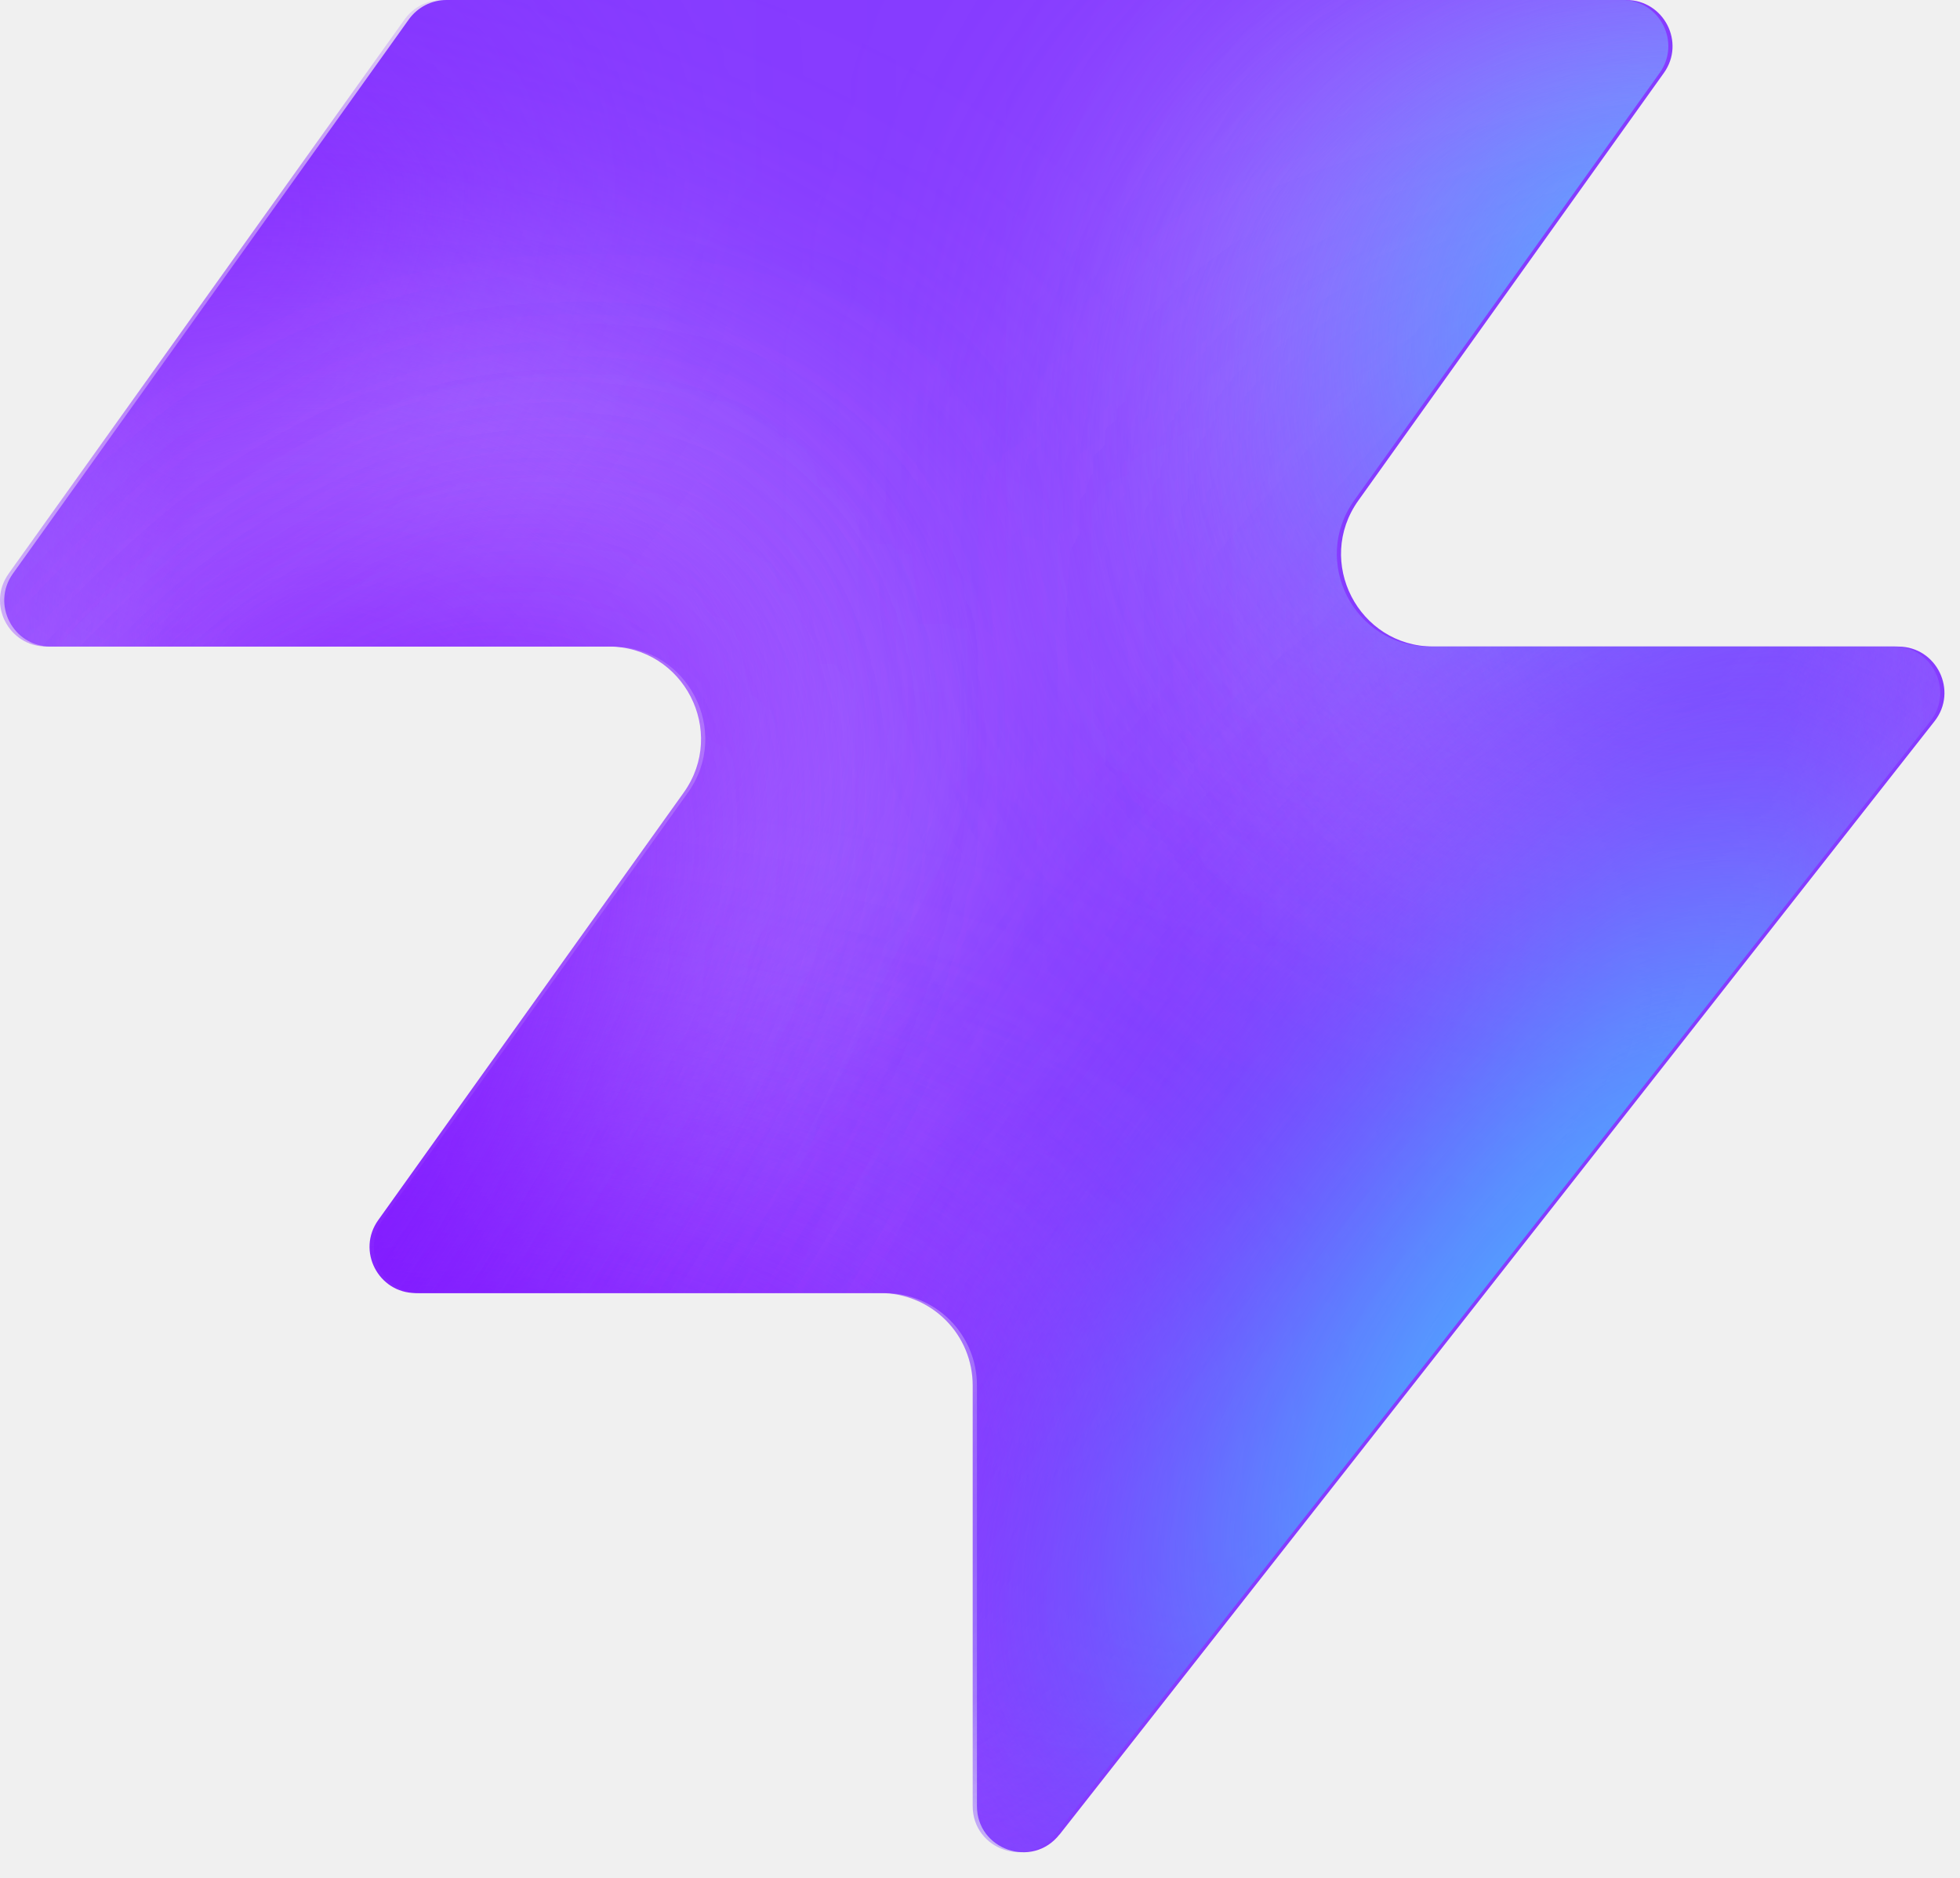
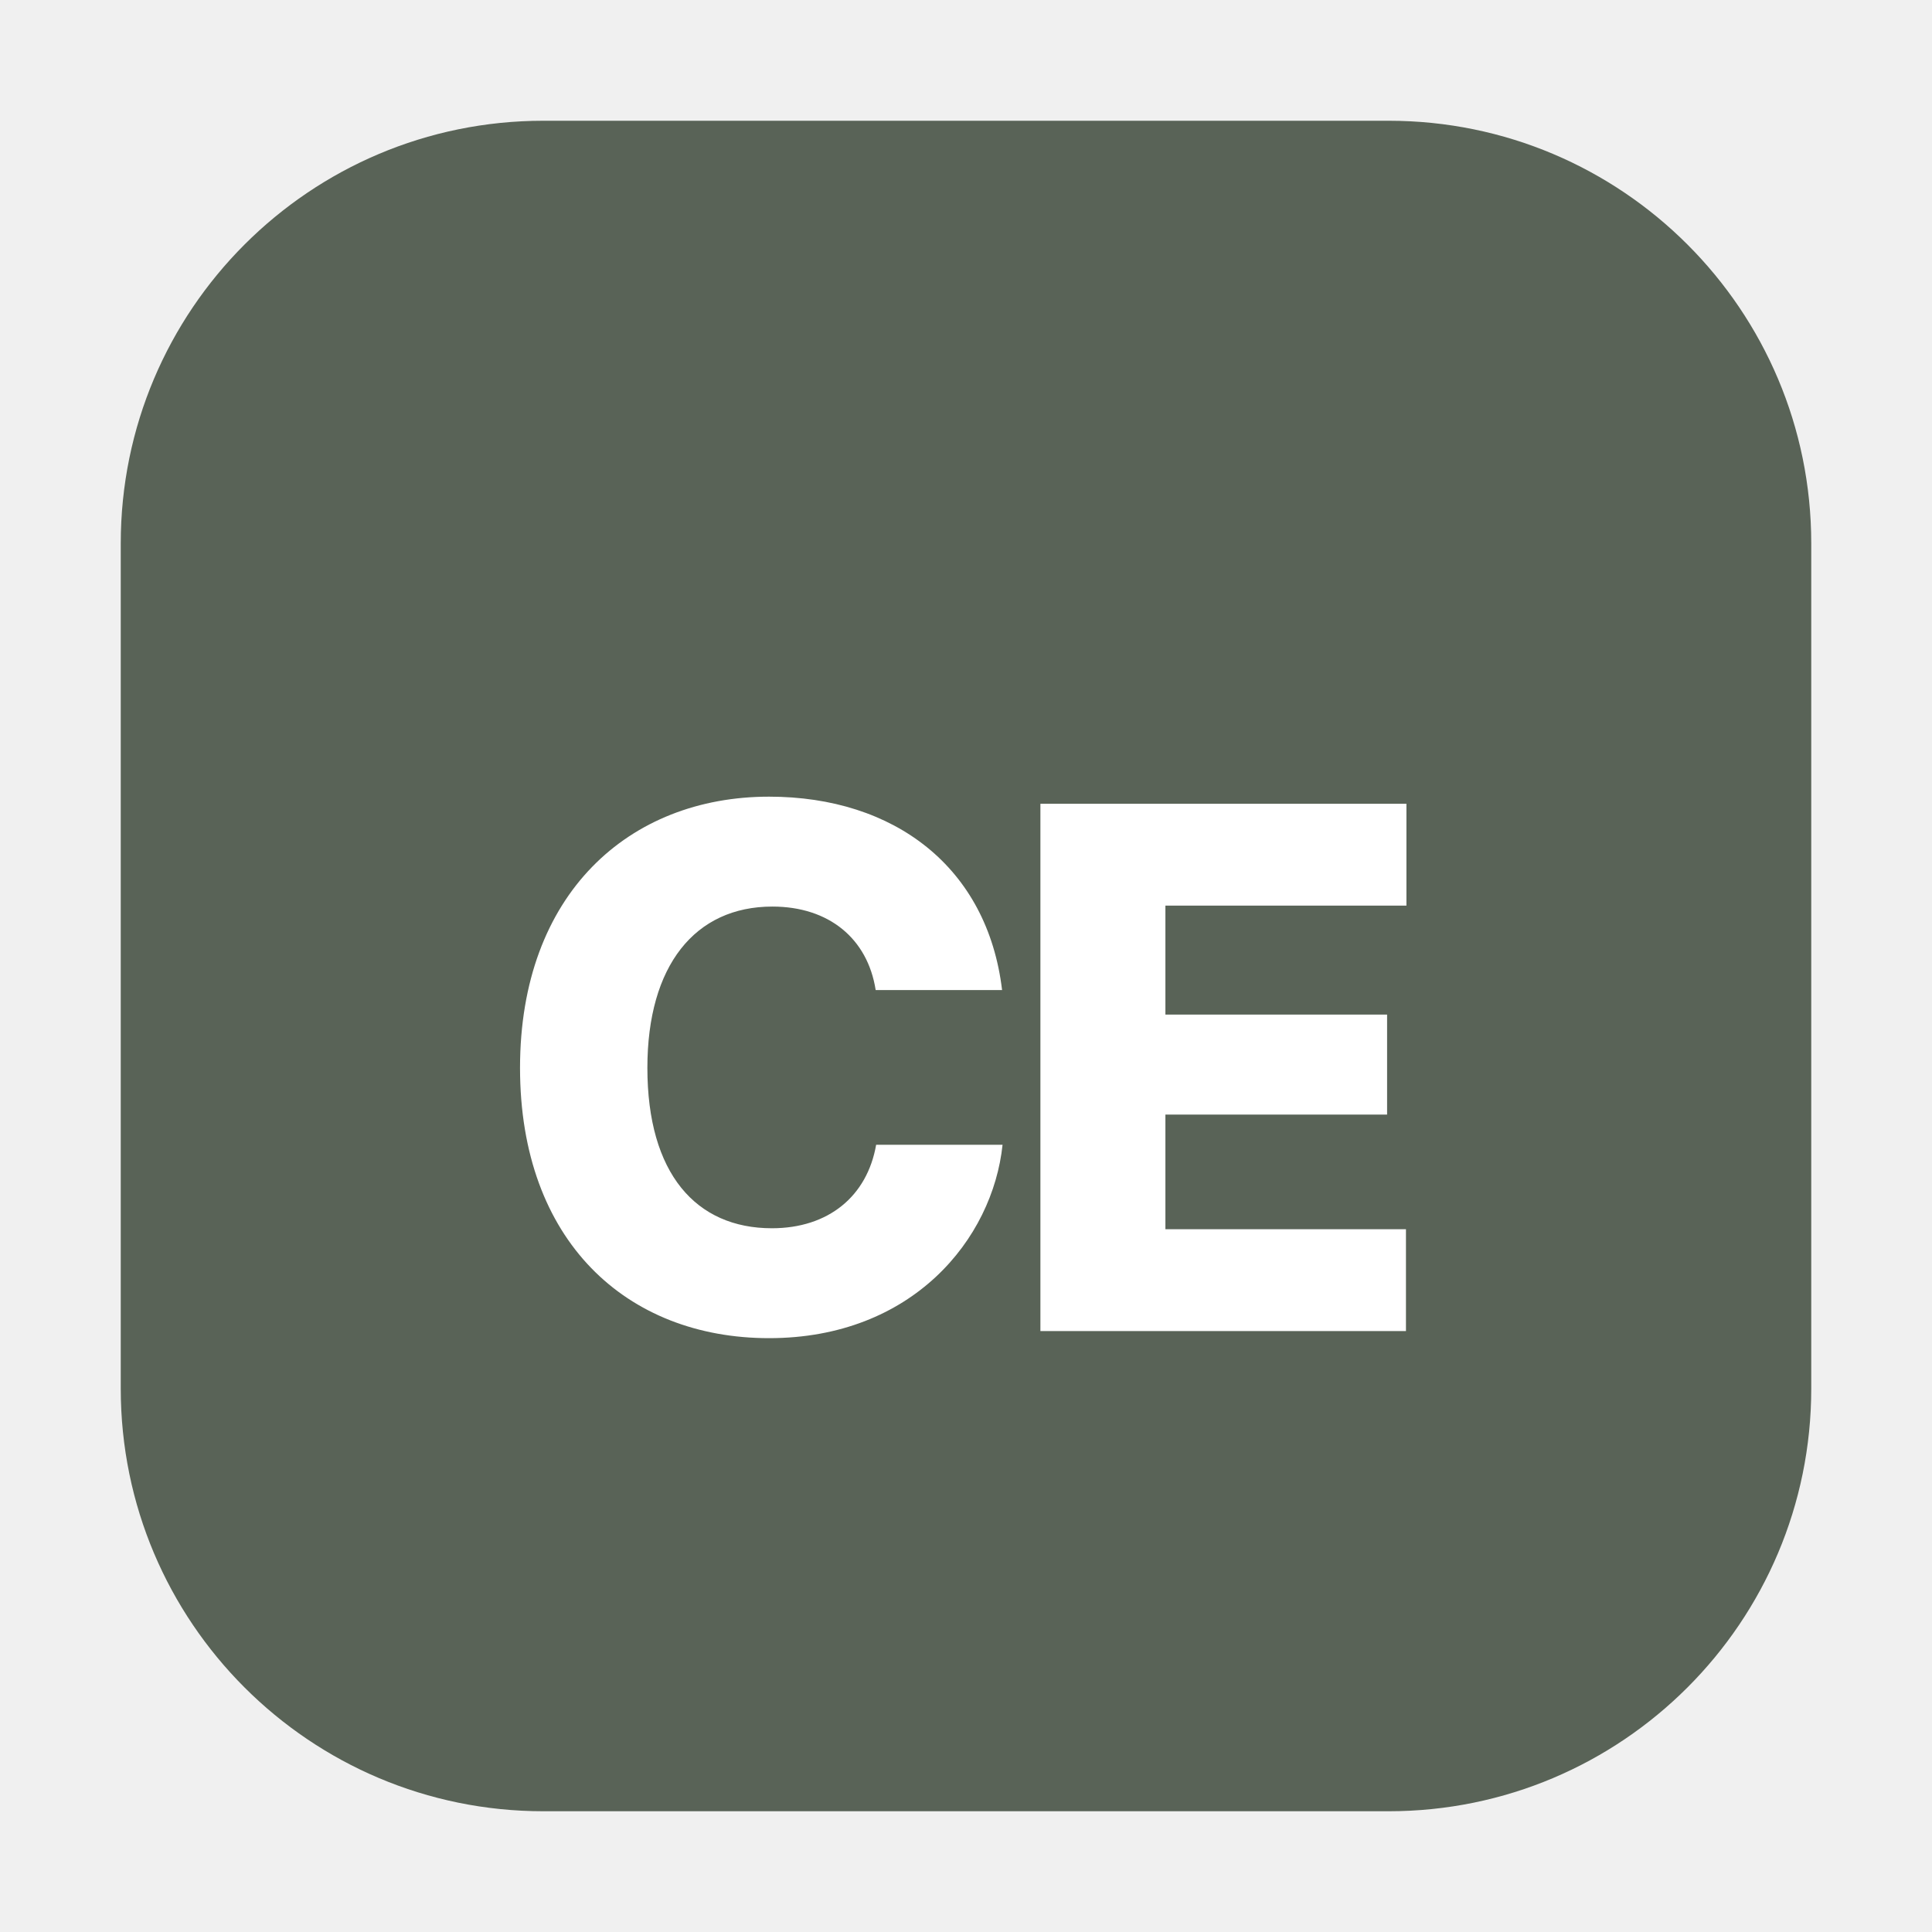
- <svg xmlns="http://www.w3.org/2000/svg" width="48" height="46" fill="none" viewBox="0 0 48 46">
-   <path fill="#863bff" d="M25.946 44.938c-.664.845-2.021.375-2.021-.698V33.937a2.26 2.26 0 0 0-2.262-2.262H10.287c-.92 0-1.456-1.04-.92-1.788l7.48-10.471c1.07-1.497 0-3.578-1.842-3.578H1.237c-.92 0-1.456-1.04-.92-1.788L10.013.474c.214-.297.556-.474.92-.474h28.894c.92 0 1.456 1.04.92 1.788l-7.48 10.471c-1.07 1.498 0 3.579 1.842 3.579h11.377c.943 0 1.473 1.088.89 1.83L25.947 44.94z" style="fill:#863bff;fill:color(display-p3 .525 .23 1);fill-opacity:1" />
-   <mask id="a" width="48" height="46" x="0" y="0" maskUnits="userSpaceOnUse" style="mask-type:alpha">
-     <path fill="#000" d="M25.842 44.938c-.664.844-2.021.375-2.021-.698V33.937a2.26 2.26 0 0 0-2.262-2.262H10.183c-.92 0-1.456-1.04-.92-1.788l7.48-10.471c1.07-1.498 0-3.579-1.842-3.579H1.133c-.92 0-1.456-1.04-.92-1.787L9.91.473c.214-.297.556-.474.92-.474h28.894c.92 0 1.456 1.04.92 1.788l-7.48 10.471c-1.07 1.498 0 3.578 1.842 3.578h11.377c.943 0 1.473 1.088.89 1.832L25.843 44.94z" style="fill:#000;fill-opacity:1" />
-   </mask>
-   <g mask="url(#a)">
-     <g filter="url(#b)">
-       <ellipse cx="5.508" cy="14.704" fill="#ede6ff" rx="5.508" ry="14.704" style="fill:#ede6ff;fill:color(display-p3 .927 .903 1);fill-opacity:1" transform="matrix(.00324 1 1 -.00324 -4.47 31.516)" />
-     </g>
-     <g filter="url(#c)">
-       <ellipse cx="10.399" cy="29.851" fill="#ede6ff" rx="10.399" ry="29.851" style="fill:#ede6ff;fill:color(display-p3 .927 .903 1);fill-opacity:1" transform="matrix(.00324 1 1 -.00324 -39.328 7.883)" />
-     </g>
-     <g filter="url(#d)">
-       <ellipse cx="5.508" cy="30.487" fill="#7e14ff" rx="5.508" ry="30.487" style="fill:#7e14ff;fill:color(display-p3 .492 .077 1);fill-opacity:1" transform="rotate(89.814 -25.913 -14.639)scale(1 -1)" />
-     </g>
-     <g filter="url(#e)">
-       <ellipse cx="5.508" cy="30.599" fill="#7e14ff" rx="5.508" ry="30.599" style="fill:#7e14ff;fill:color(display-p3 .492 .077 1);fill-opacity:1" transform="rotate(89.814 -32.644 -3.334)scale(1 -1)" />
-     </g>
-     <g filter="url(#f)">
-       <ellipse cx="5.508" cy="30.599" fill="#7e14ff" rx="5.508" ry="30.599" style="fill:#7e14ff;fill:color(display-p3 .492 .077 1);fill-opacity:1" transform="matrix(.00324 1 1 -.00324 -34.34 30.47)" />
-     </g>
-     <g filter="url(#g)">
-       <ellipse cx="14.072" cy="22.078" fill="#ede6ff" rx="14.072" ry="22.078" style="fill:#ede6ff;fill:color(display-p3 .927 .903 1);fill-opacity:1" transform="rotate(93.35 24.506 48.493)scale(-1 1)" />
-     </g>
-     <g filter="url(#h)">
-       <ellipse cx="3.47" cy="21.501" fill="#7e14ff" rx="3.47" ry="21.501" style="fill:#7e14ff;fill:color(display-p3 .492 .077 1);fill-opacity:1" transform="rotate(89.009 28.708 47.59)scale(-1 1)" />
-     </g>
-     <g filter="url(#i)">
-       <ellipse cx="3.47" cy="21.501" fill="#7e14ff" rx="3.47" ry="21.501" style="fill:#7e14ff;fill:color(display-p3 .492 .077 1);fill-opacity:1" transform="rotate(89.009 28.708 47.59)scale(-1 1)" />
-     </g>
-     <g filter="url(#j)">
-       <ellipse cx=".387" cy="8.972" fill="#7e14ff" rx="4.407" ry="29.108" style="fill:#7e14ff;fill:color(display-p3 .492 .077 1);fill-opacity:1" transform="rotate(39.51 .387 8.972)" />
-     </g>
-     <g filter="url(#k)">
-       <ellipse cx="47.523" cy="-6.092" fill="#7e14ff" rx="4.407" ry="29.108" style="fill:#7e14ff;fill:color(display-p3 .492 .077 1);fill-opacity:1" transform="rotate(37.892 47.523 -6.092)" />
-     </g>
-     <g filter="url(#l)">
-       <ellipse cx="41.412" cy="6.333" fill="#47bfff" rx="5.971" ry="9.665" style="fill:#47bfff;fill:color(display-p3 .28 .748 1);fill-opacity:1" transform="rotate(37.892 41.412 6.333)" />
-     </g>
-     <g filter="url(#m)">
-       <ellipse cx="-1.879" cy="38.332" fill="#7e14ff" rx="4.407" ry="29.108" style="fill:#7e14ff;fill:color(display-p3 .492 .077 1);fill-opacity:1" transform="rotate(37.892 -1.88 38.332)" />
-     </g>
-     <g filter="url(#n)">
-       <ellipse cx="-1.879" cy="38.332" fill="#7e14ff" rx="4.407" ry="29.108" style="fill:#7e14ff;fill:color(display-p3 .492 .077 1);fill-opacity:1" transform="rotate(37.892 -1.88 38.332)" />
-     </g>
-     <g filter="url(#o)">
-       <ellipse cx="35.651" cy="29.907" fill="#7e14ff" rx="4.407" ry="29.108" style="fill:#7e14ff;fill:color(display-p3 .492 .077 1);fill-opacity:1" transform="rotate(37.892 35.651 29.907)" />
-     </g>
-     <g filter="url(#p)">
-       <ellipse cx="38.418" cy="32.4" fill="#47bfff" rx="5.971" ry="15.297" style="fill:#47bfff;fill:color(display-p3 .28 .748 1);fill-opacity:1" transform="rotate(37.892 38.418 32.4)" />
-     </g>
-   </g>
-   <defs>
-     <filter id="b" width="60.045" height="41.654" x="-19.77" y="16.149" color-interpolation-filters="sRGB" filterUnits="userSpaceOnUse">
-       <feFlood flood-opacity="0" result="BackgroundImageFix" />
-       <feBlend in="SourceGraphic" in2="BackgroundImageFix" result="shape" />
-       <feGaussianBlur result="effect1_foregroundBlur_2002_17158" stdDeviation="7.659" />
-     </filter>
-     <filter id="c" width="90.34" height="51.437" x="-54.613" y="-7.533" color-interpolation-filters="sRGB" filterUnits="userSpaceOnUse">
-       <feFlood flood-opacity="0" result="BackgroundImageFix" />
-       <feBlend in="SourceGraphic" in2="BackgroundImageFix" result="shape" />
-       <feGaussianBlur result="effect1_foregroundBlur_2002_17158" stdDeviation="7.659" />
-     </filter>
-     <filter id="d" width="79.355" height="29.4" x="-49.64" y="2.03" color-interpolation-filters="sRGB" filterUnits="userSpaceOnUse">
-       <feFlood flood-opacity="0" result="BackgroundImageFix" />
-       <feBlend in="SourceGraphic" in2="BackgroundImageFix" result="shape" />
-       <feGaussianBlur result="effect1_foregroundBlur_2002_17158" stdDeviation="4.596" />
-     </filter>
-     <filter id="e" width="79.579" height="29.4" x="-45.045" y="20.029" color-interpolation-filters="sRGB" filterUnits="userSpaceOnUse">
-       <feFlood flood-opacity="0" result="BackgroundImageFix" />
-       <feBlend in="SourceGraphic" in2="BackgroundImageFix" result="shape" />
-       <feGaussianBlur result="effect1_foregroundBlur_2002_17158" stdDeviation="4.596" />
-     </filter>
-     <filter id="f" width="79.579" height="29.4" x="-43.513" y="21.178" color-interpolation-filters="sRGB" filterUnits="userSpaceOnUse">
-       <feFlood flood-opacity="0" result="BackgroundImageFix" />
-       <feBlend in="SourceGraphic" in2="BackgroundImageFix" result="shape" />
-       <feGaussianBlur result="effect1_foregroundBlur_2002_17158" stdDeviation="4.596" />
-     </filter>
-     <filter id="g" width="74.749" height="58.852" x="15.756" y="-17.901" color-interpolation-filters="sRGB" filterUnits="userSpaceOnUse">
-       <feFlood flood-opacity="0" result="BackgroundImageFix" />
-       <feBlend in="SourceGraphic" in2="BackgroundImageFix" result="shape" />
-       <feGaussianBlur result="effect1_foregroundBlur_2002_17158" stdDeviation="7.659" />
-     </filter>
-     <filter id="h" width="61.377" height="25.362" x="23.548" y="2.284" color-interpolation-filters="sRGB" filterUnits="userSpaceOnUse">
-       <feFlood flood-opacity="0" result="BackgroundImageFix" />
-       <feBlend in="SourceGraphic" in2="BackgroundImageFix" result="shape" />
-       <feGaussianBlur result="effect1_foregroundBlur_2002_17158" stdDeviation="4.596" />
-     </filter>
-     <filter id="i" width="61.377" height="25.362" x="23.548" y="2.284" color-interpolation-filters="sRGB" filterUnits="userSpaceOnUse">
-       <feFlood flood-opacity="0" result="BackgroundImageFix" />
-       <feBlend in="SourceGraphic" in2="BackgroundImageFix" result="shape" />
-       <feGaussianBlur result="effect1_foregroundBlur_2002_17158" stdDeviation="4.596" />
-     </filter>
-     <filter id="j" width="56.045" height="63.649" x="-27.636" y="-22.853" color-interpolation-filters="sRGB" filterUnits="userSpaceOnUse">
-       <feFlood flood-opacity="0" result="BackgroundImageFix" />
-       <feBlend in="SourceGraphic" in2="BackgroundImageFix" result="shape" />
-       <feGaussianBlur result="effect1_foregroundBlur_2002_17158" stdDeviation="4.596" />
-     </filter>
-     <filter id="k" width="54.814" height="64.646" x="20.116" y="-38.415" color-interpolation-filters="sRGB" filterUnits="userSpaceOnUse">
-       <feFlood flood-opacity="0" result="BackgroundImageFix" />
-       <feBlend in="SourceGraphic" in2="BackgroundImageFix" result="shape" />
-       <feGaussianBlur result="effect1_foregroundBlur_2002_17158" stdDeviation="4.596" />
-     </filter>
-     <filter id="l" width="33.541" height="35.313" x="24.641" y="-11.323" color-interpolation-filters="sRGB" filterUnits="userSpaceOnUse">
-       <feFlood flood-opacity="0" result="BackgroundImageFix" />
-       <feBlend in="SourceGraphic" in2="BackgroundImageFix" result="shape" />
-       <feGaussianBlur result="effect1_foregroundBlur_2002_17158" stdDeviation="4.596" />
-     </filter>
-     <filter id="m" width="54.814" height="64.646" x="-29.286" y="6.009" color-interpolation-filters="sRGB" filterUnits="userSpaceOnUse">
-       <feFlood flood-opacity="0" result="BackgroundImageFix" />
-       <feBlend in="SourceGraphic" in2="BackgroundImageFix" result="shape" />
-       <feGaussianBlur result="effect1_foregroundBlur_2002_17158" stdDeviation="4.596" />
-     </filter>
-     <filter id="n" width="54.814" height="64.646" x="-29.286" y="6.009" color-interpolation-filters="sRGB" filterUnits="userSpaceOnUse">
-       <feFlood flood-opacity="0" result="BackgroundImageFix" />
-       <feBlend in="SourceGraphic" in2="BackgroundImageFix" result="shape" />
-       <feGaussianBlur result="effect1_foregroundBlur_2002_17158" stdDeviation="4.596" />
-     </filter>
-     <filter id="o" width="54.814" height="64.646" x="8.244" y="-2.416" color-interpolation-filters="sRGB" filterUnits="userSpaceOnUse">
-       <feFlood flood-opacity="0" result="BackgroundImageFix" />
-       <feBlend in="SourceGraphic" in2="BackgroundImageFix" result="shape" />
-       <feGaussianBlur result="effect1_foregroundBlur_2002_17158" stdDeviation="4.596" />
-     </filter>
-     <filter id="p" width="39.409" height="43.623" x="18.713" y="10.588" color-interpolation-filters="sRGB" filterUnits="userSpaceOnUse">
-       <feFlood flood-opacity="0" result="BackgroundImageFix" />
-       <feBlend in="SourceGraphic" in2="BackgroundImageFix" result="shape" />
-       <feGaussianBlur result="effect1_foregroundBlur_2002_17158" stdDeviation="4.596" />
-     </filter>
-   </defs>
+ <svg xmlns="http://www.w3.org/2000/svg" viewBox="0 0 64 64">
+   <rect x="4" y="4" width="56" height="56" rx="14" fill="#596357" />
+   <text x="32" y="35" text-anchor="middle" dominant-baseline="middle" font-family="Inter, Manrope, Arial, sans-serif" font-size="24" font-weight="800" fill="#FFFFFF" letter-spacing="-1">
+     CE
+   </text>
</svg>
